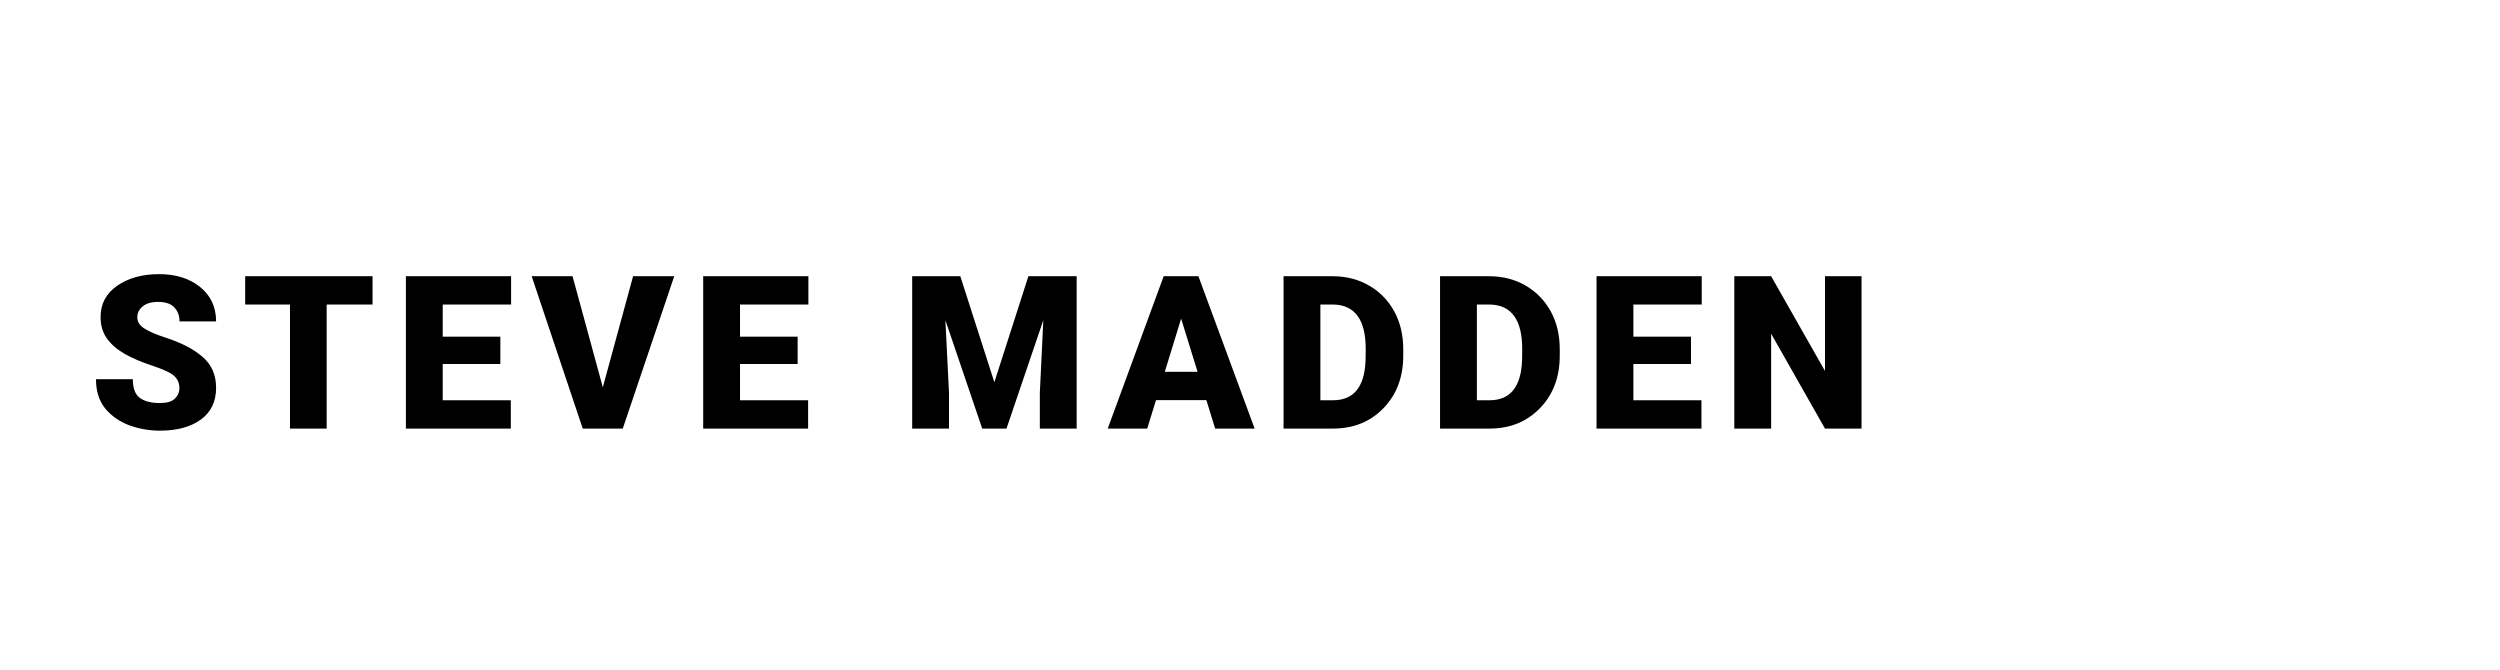
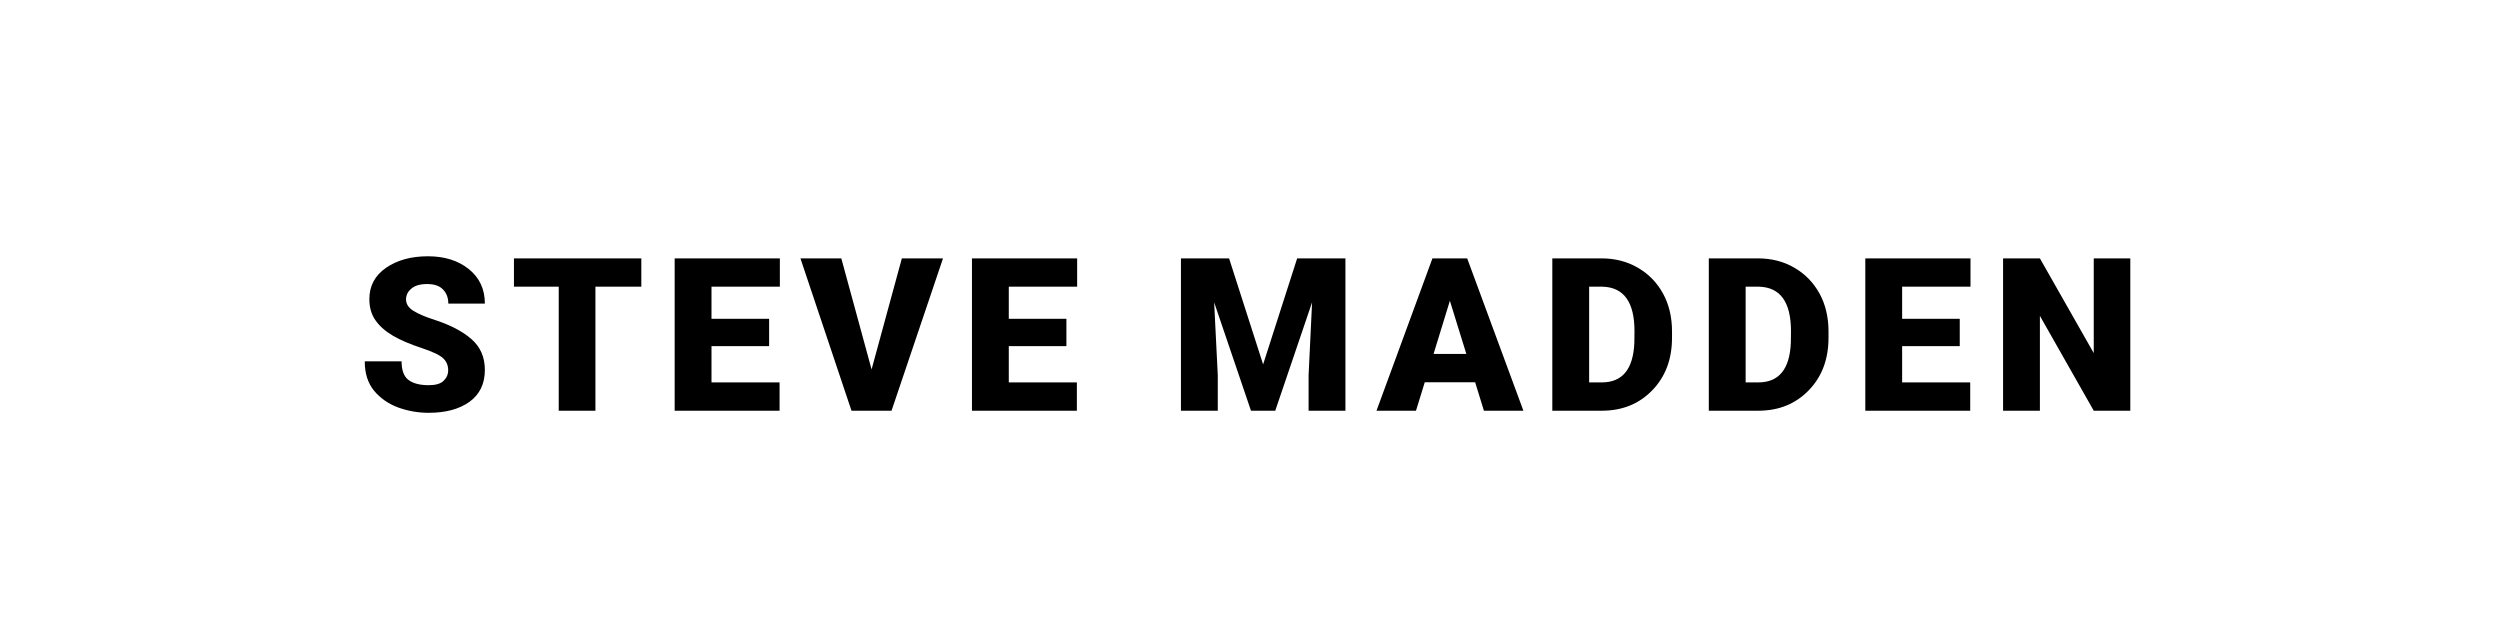
- <svg xmlns="http://www.w3.org/2000/svg" viewBox="0 0 280 75" width="280" height="75">
-   <g transform="translate(10, 48)">
-     <text x="0" y="0" font-family="'Segoe UI', Roboto, 'Arial Black', sans-serif" font-weight="900" font-size="24" fill="#000000" letter-spacing="2">STEVE MADDEN</text>
-   </g>
+ <svg xmlns="http://www.w3.org/2000/svg" viewBox="0 0 280 70" width="280" height="70">
+   <text x="140" y="46" text-anchor="middle" font-family="'Segoe UI', Roboto, 'Arial Black', sans-serif" font-weight="900" font-size="24" fill="#000000" letter-spacing="2">STEVE MADDEN</text>
</svg>
